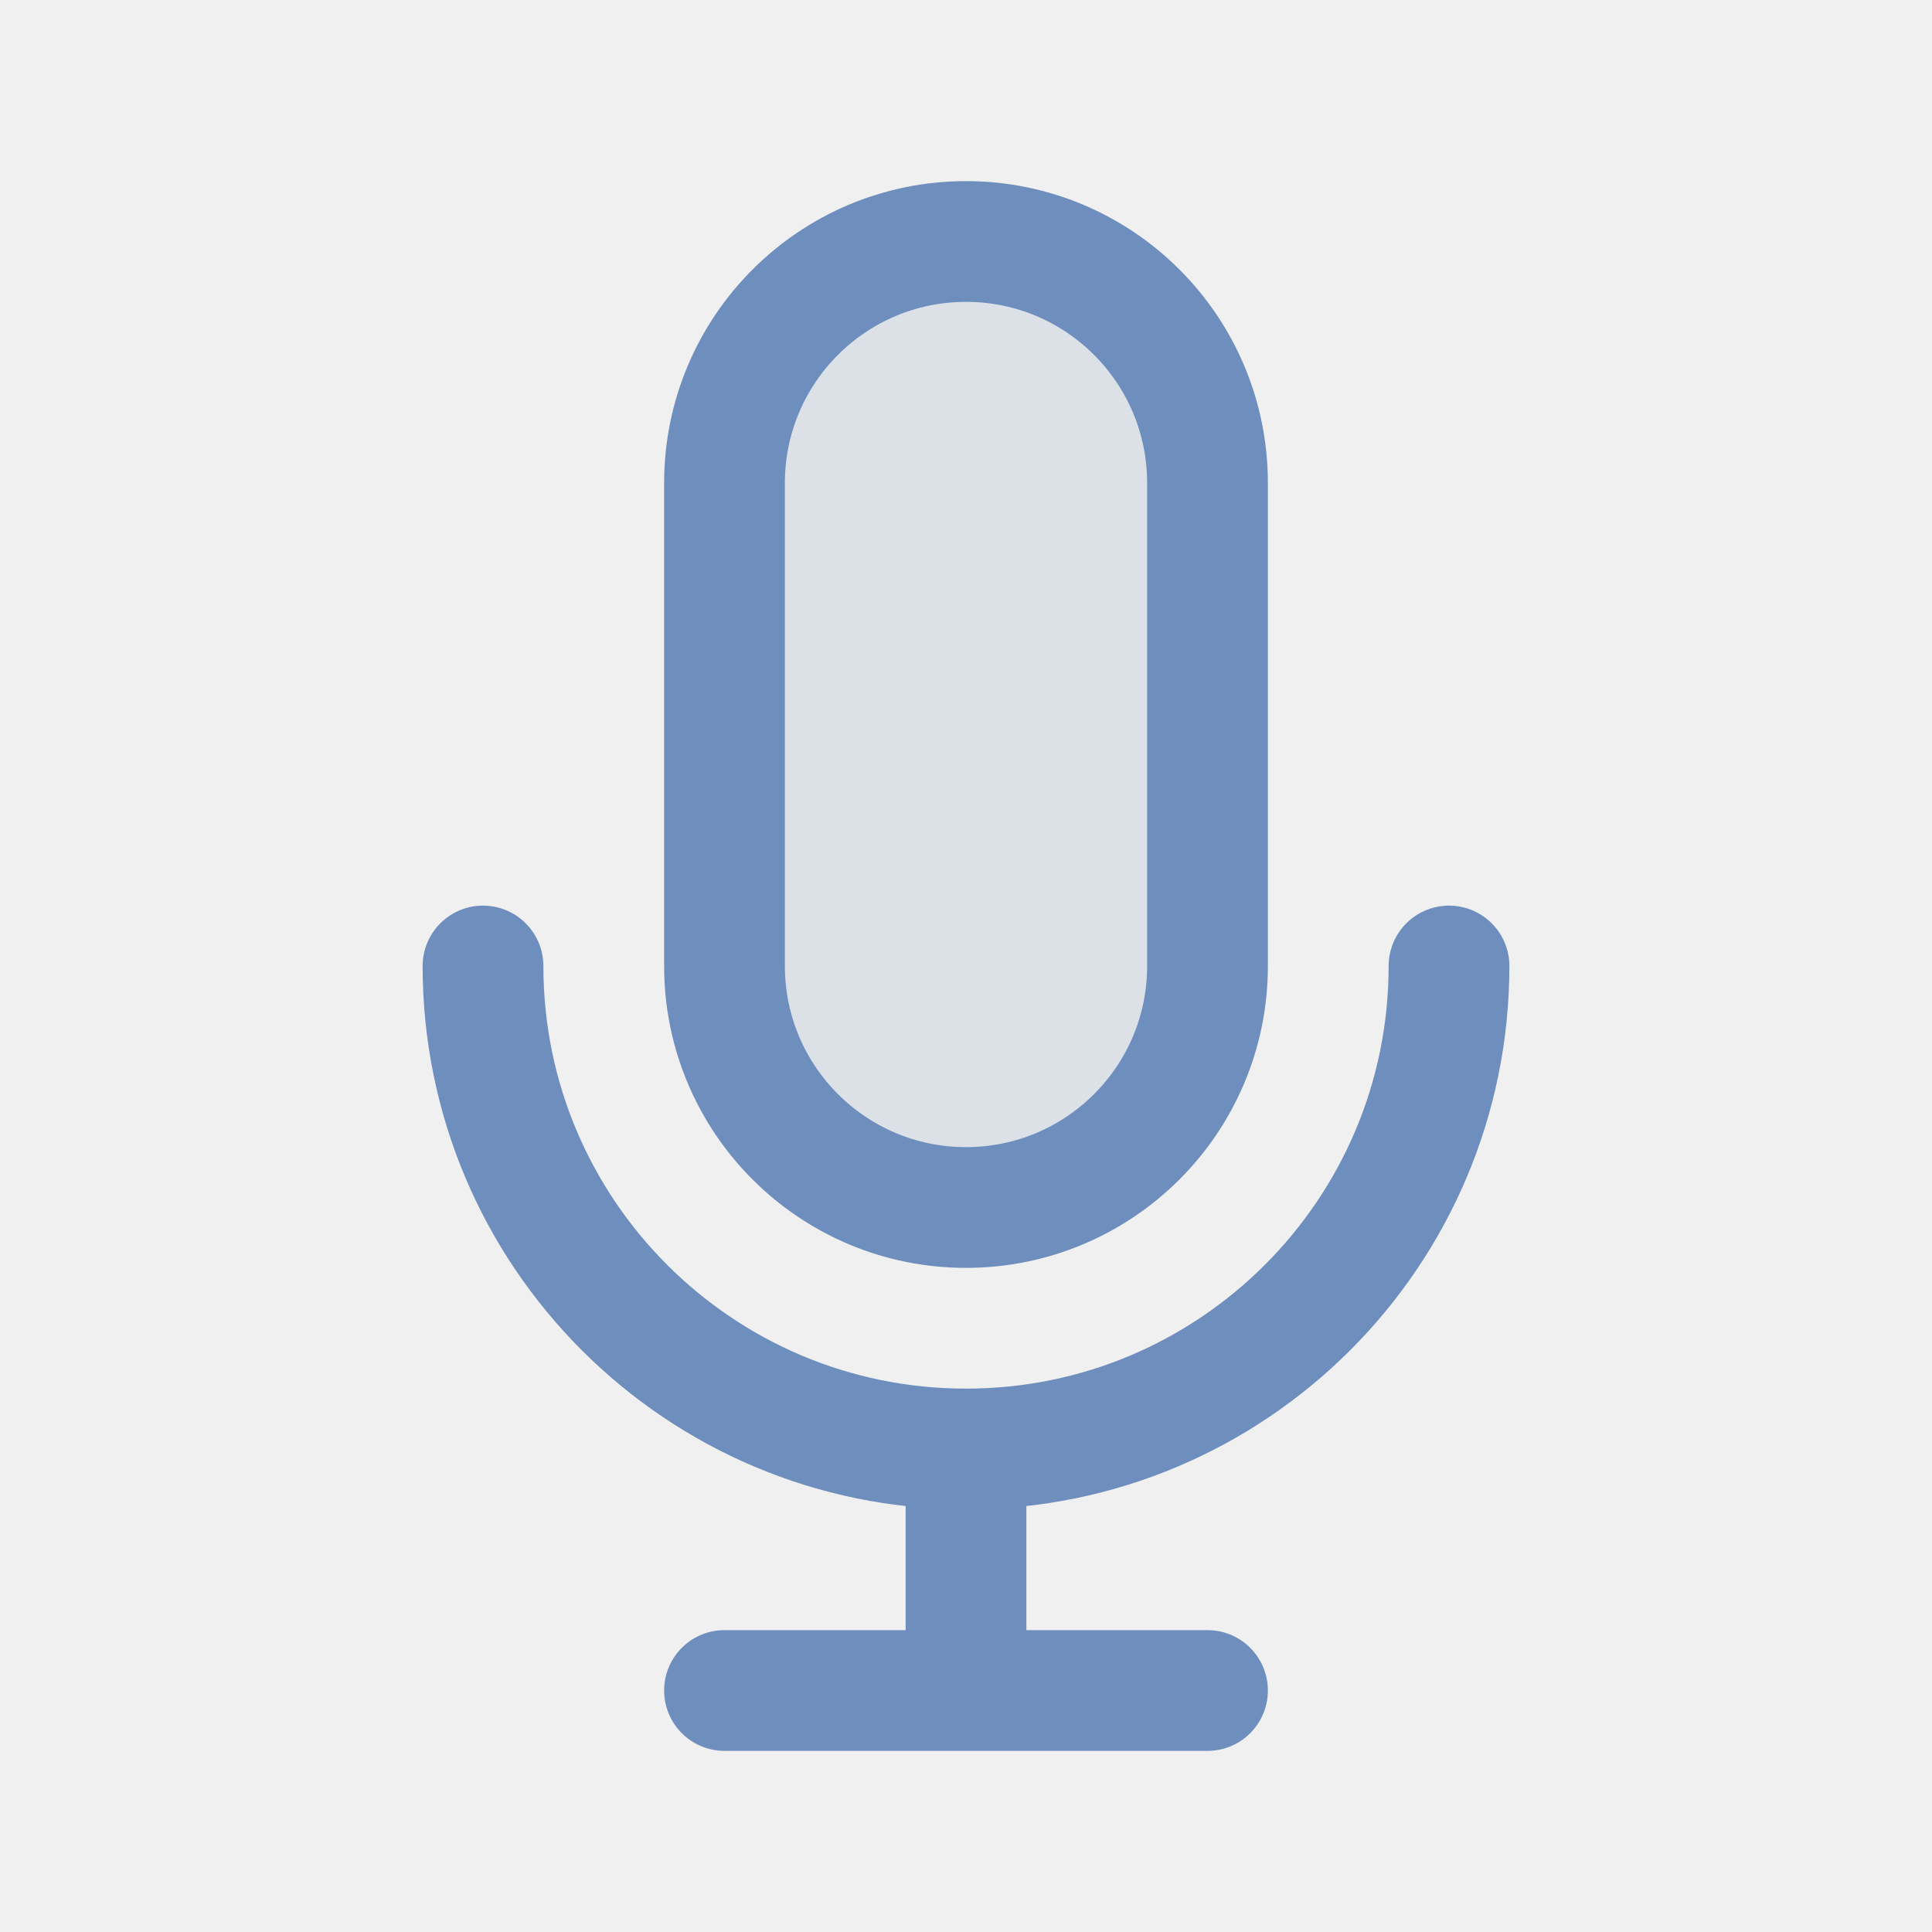
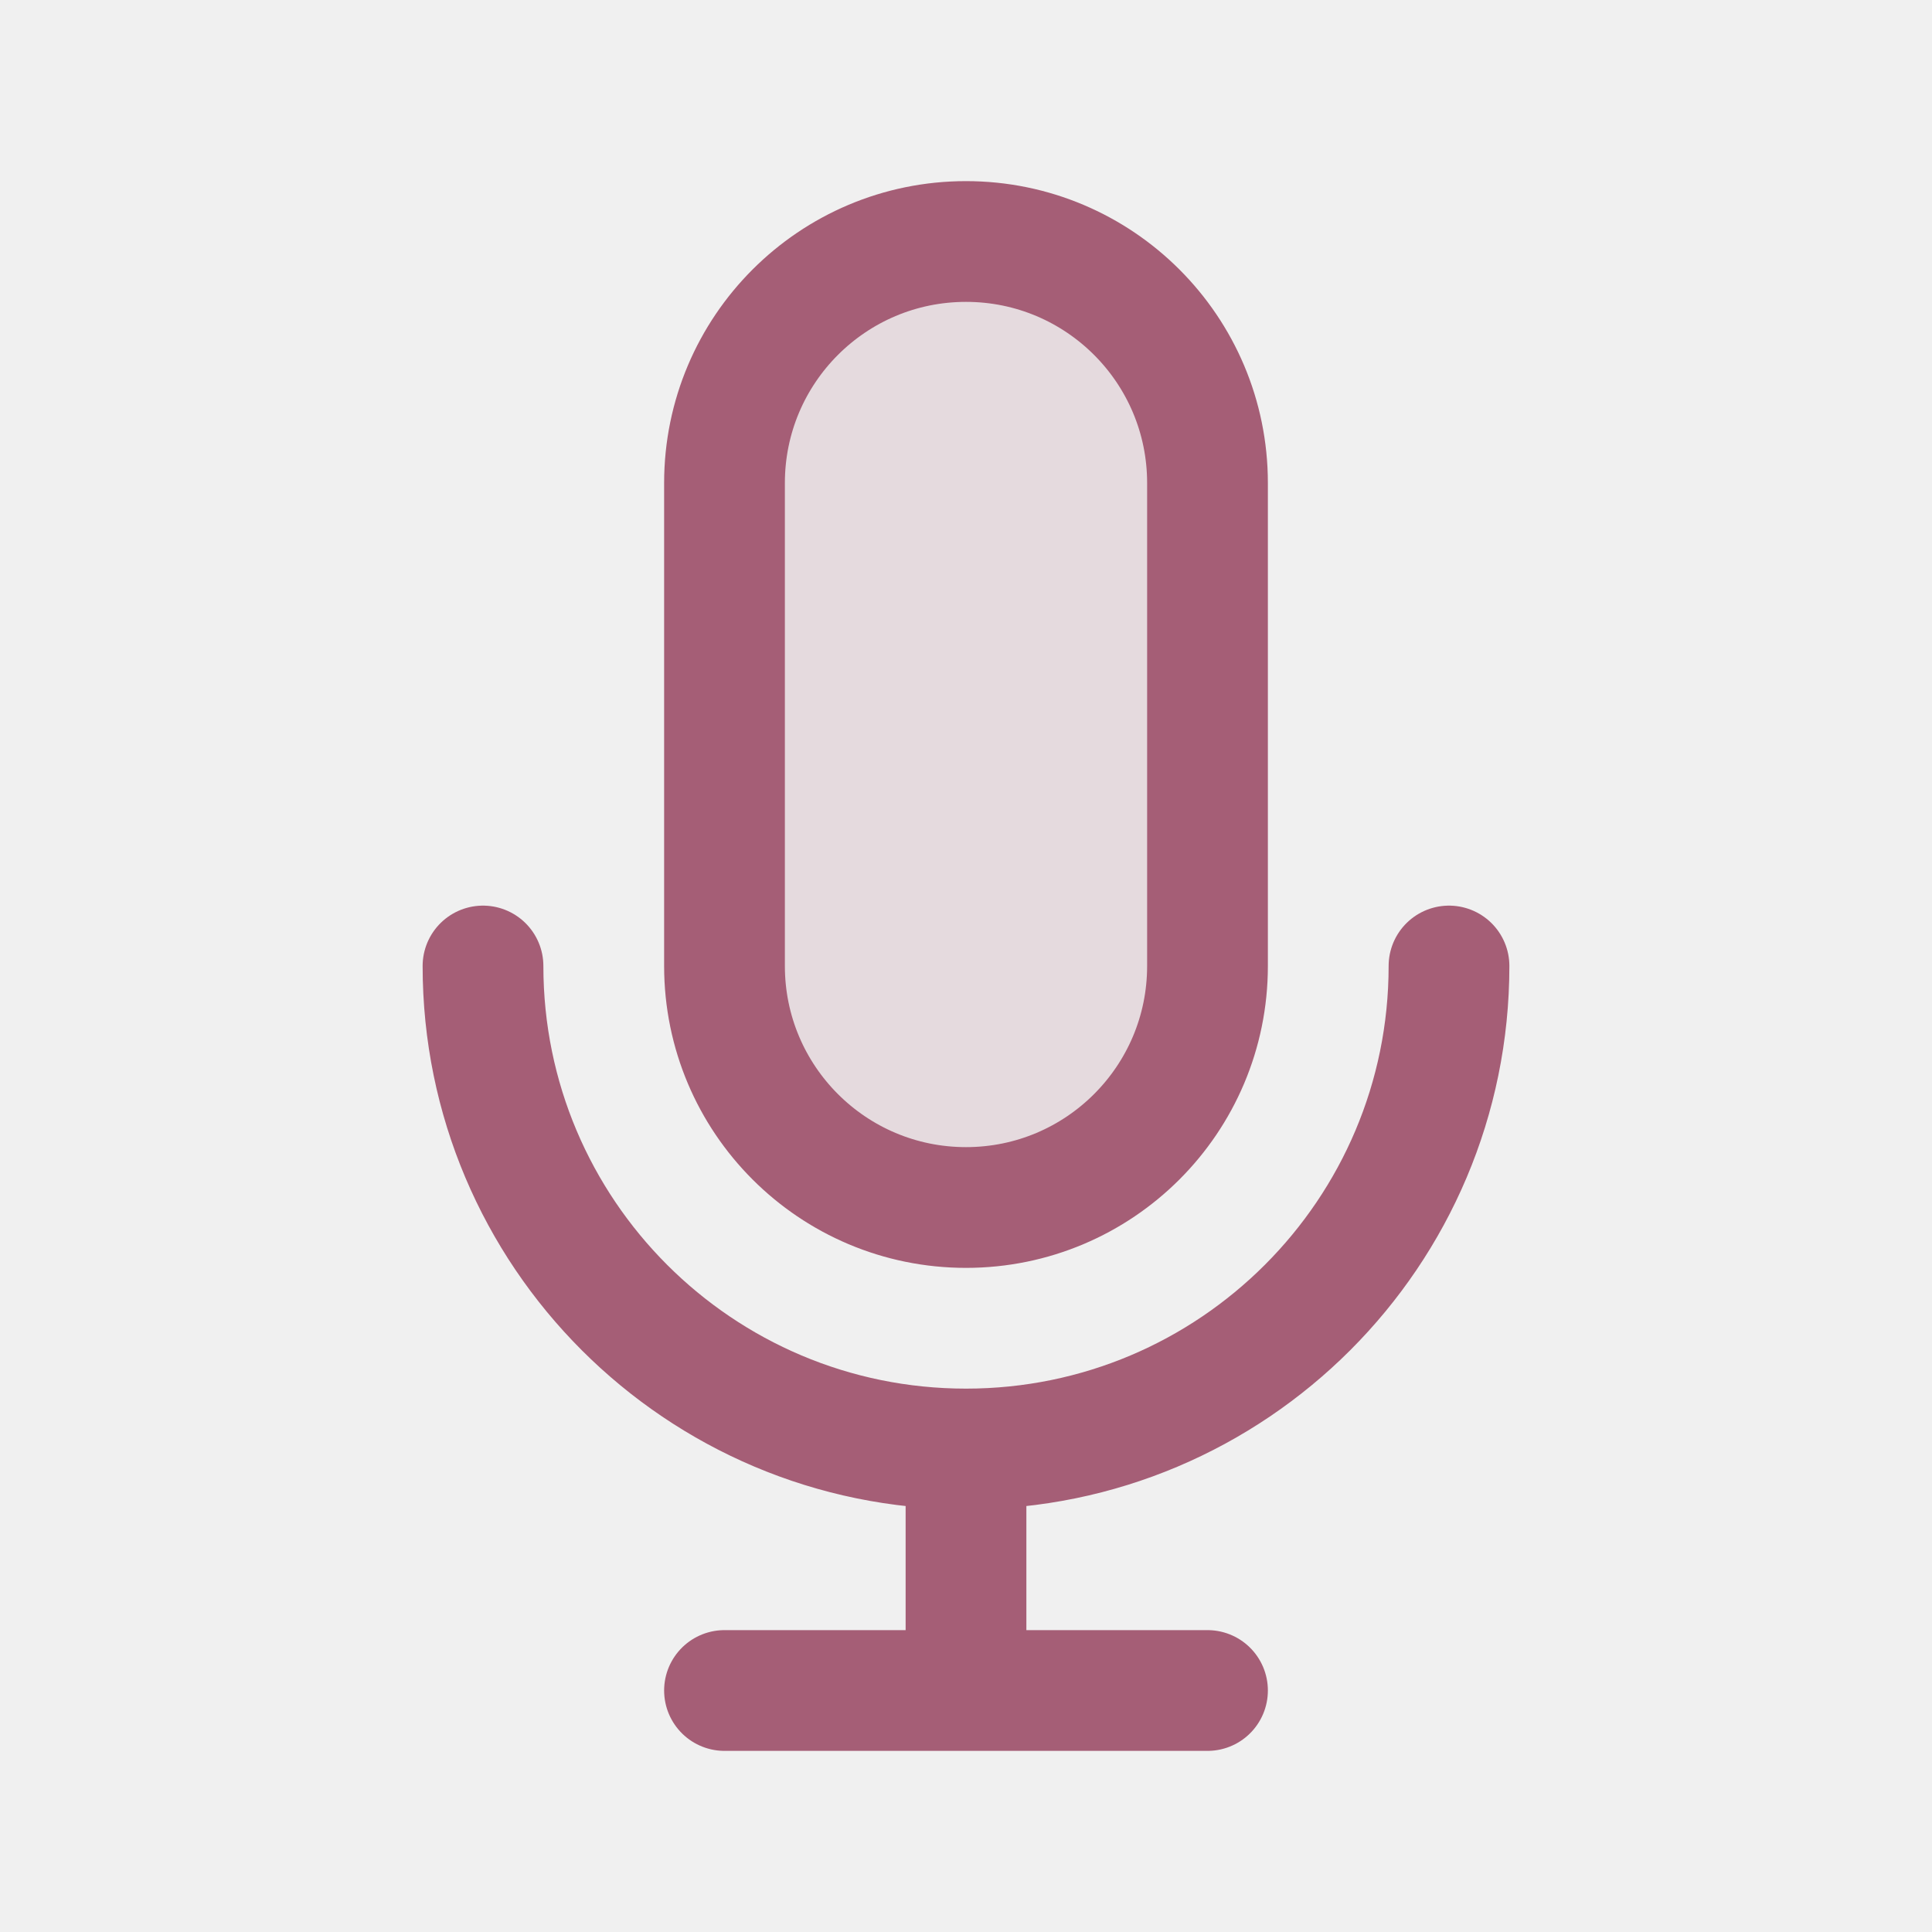
<svg width="120px" height="120px" viewBox="0 0 24 24" fill="none">
  <g id="bgCarrier" stroke-width="0" />
  <g id="tracerCarrier" stroke-linecap="round" stroke-linejoin="round" />
  <g id="iconCarrier">
-     <path opacity="0.15" d="M9 6C9 4.343 10.343 3 12 3C13.657 3 15 4.343 15 6V12C15 13.657 13.657 15 12 15C10.343 15 9 13.657 9 12V6Z" fill="#6E8EBE" style="--darkreader-inline-fill: #000000;" data-darkreader-inline-fill="" />
-     <path d="M18 12C18 15.314 15.314 18 12 18M12 18C8.686 18 6 15.314 6 12M12 18V21M12 21H15M12 21H9M15 6V12C15 13.657 13.657 15 12 15C10.343 15 9 13.657 9 12V6C9 4.343 10.343 3 12 3C13.657 3 15 4.343 15 6Z" stroke="#6E8EBE" stroke-width="1.5" stroke-linecap="round" stroke-linejoin="round" style="--darkreader-inline-stroke: #ffffff;" data-darkreader-inline-stroke="" />
+     <path opacity="0.15" d="M9 6C9 4.343 10.343 3 12 3C13.657 3 15 4.343 15 6V12C15 13.657 13.657 15 12 15C10.343 15 9 13.657 9 12V6Z" fill="#A55E76" style="--darkreader-inline-fill: #000000;" data-darkreader-inline-fill="" />
+     <path d="M18 12C18 15.314 15.314 18 12 18M12 18C8.686 18 6 15.314 6 12M12 18V21M12 21H15M12 21H9M15 6V12C15 13.657 13.657 15 12 15C10.343 15 9 13.657 9 12V6C9 4.343 10.343 3 12 3C13.657 3 15 4.343 15 6Z" stroke="#A55E76" stroke-width="1.5" stroke-linecap="round" stroke-linejoin="round" style="--darkreader-inline-stroke: #ffffff;" data-darkreader-inline-stroke="" />
  </g>
</svg>
